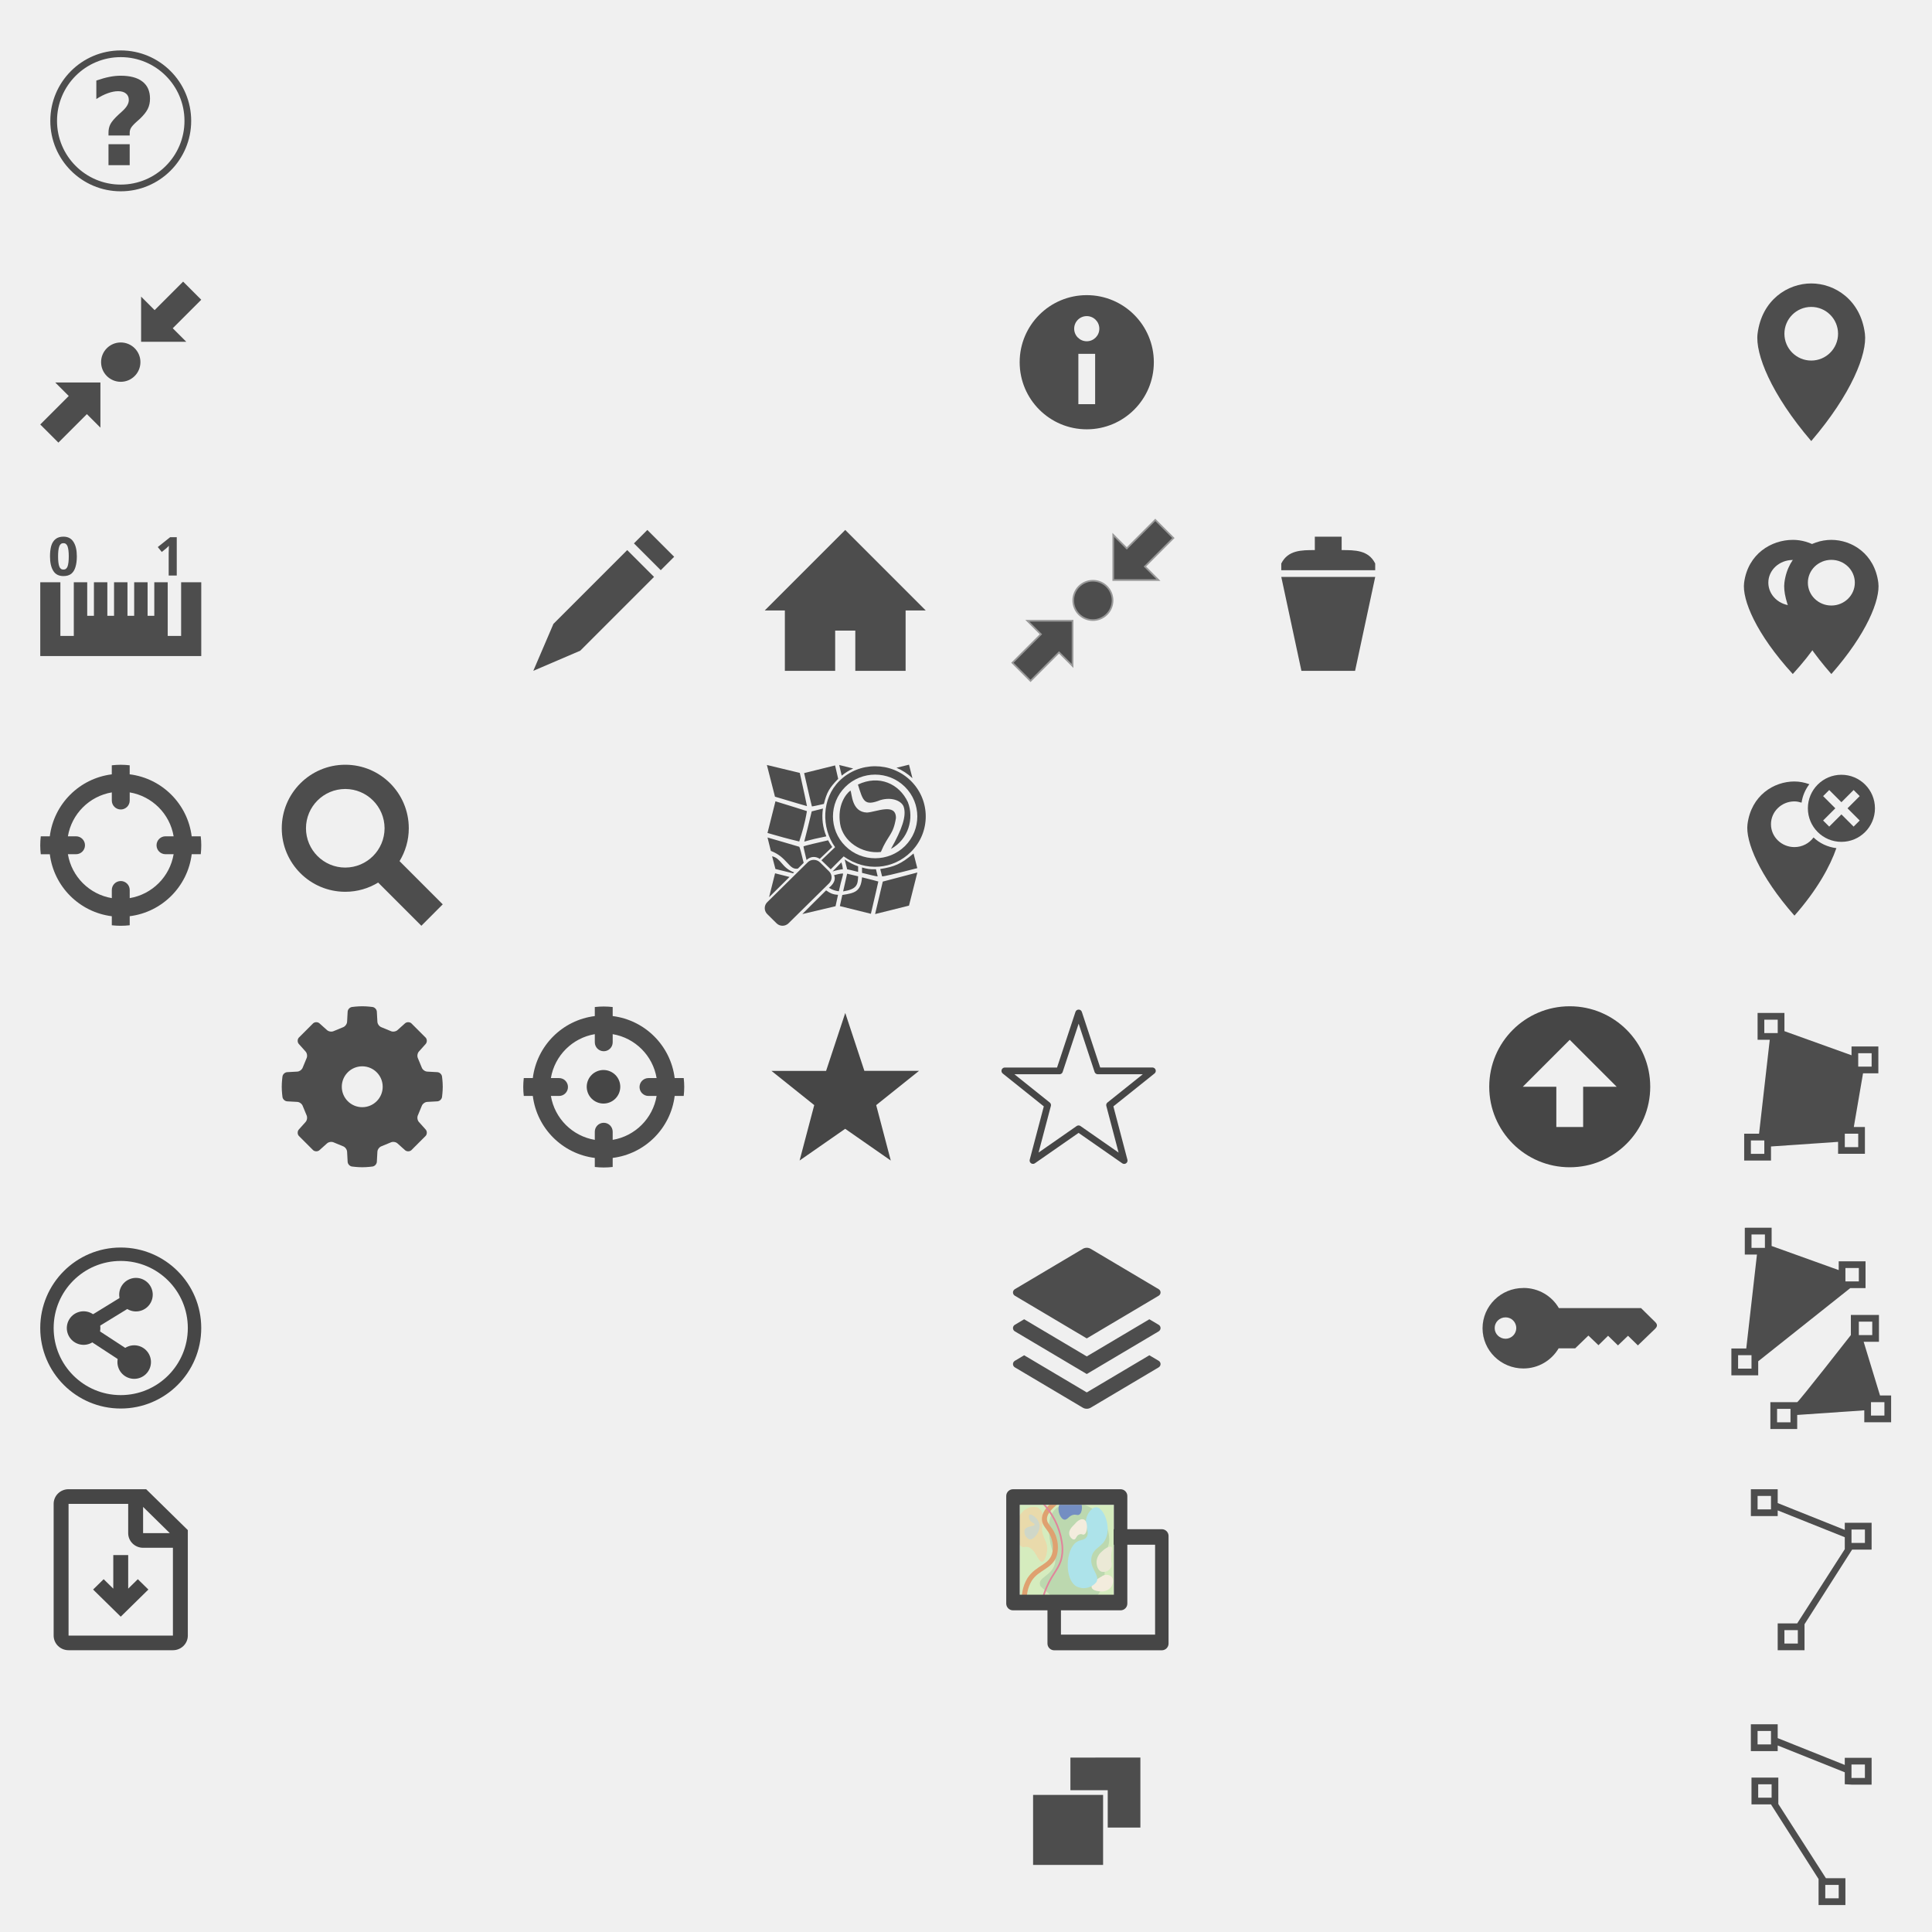
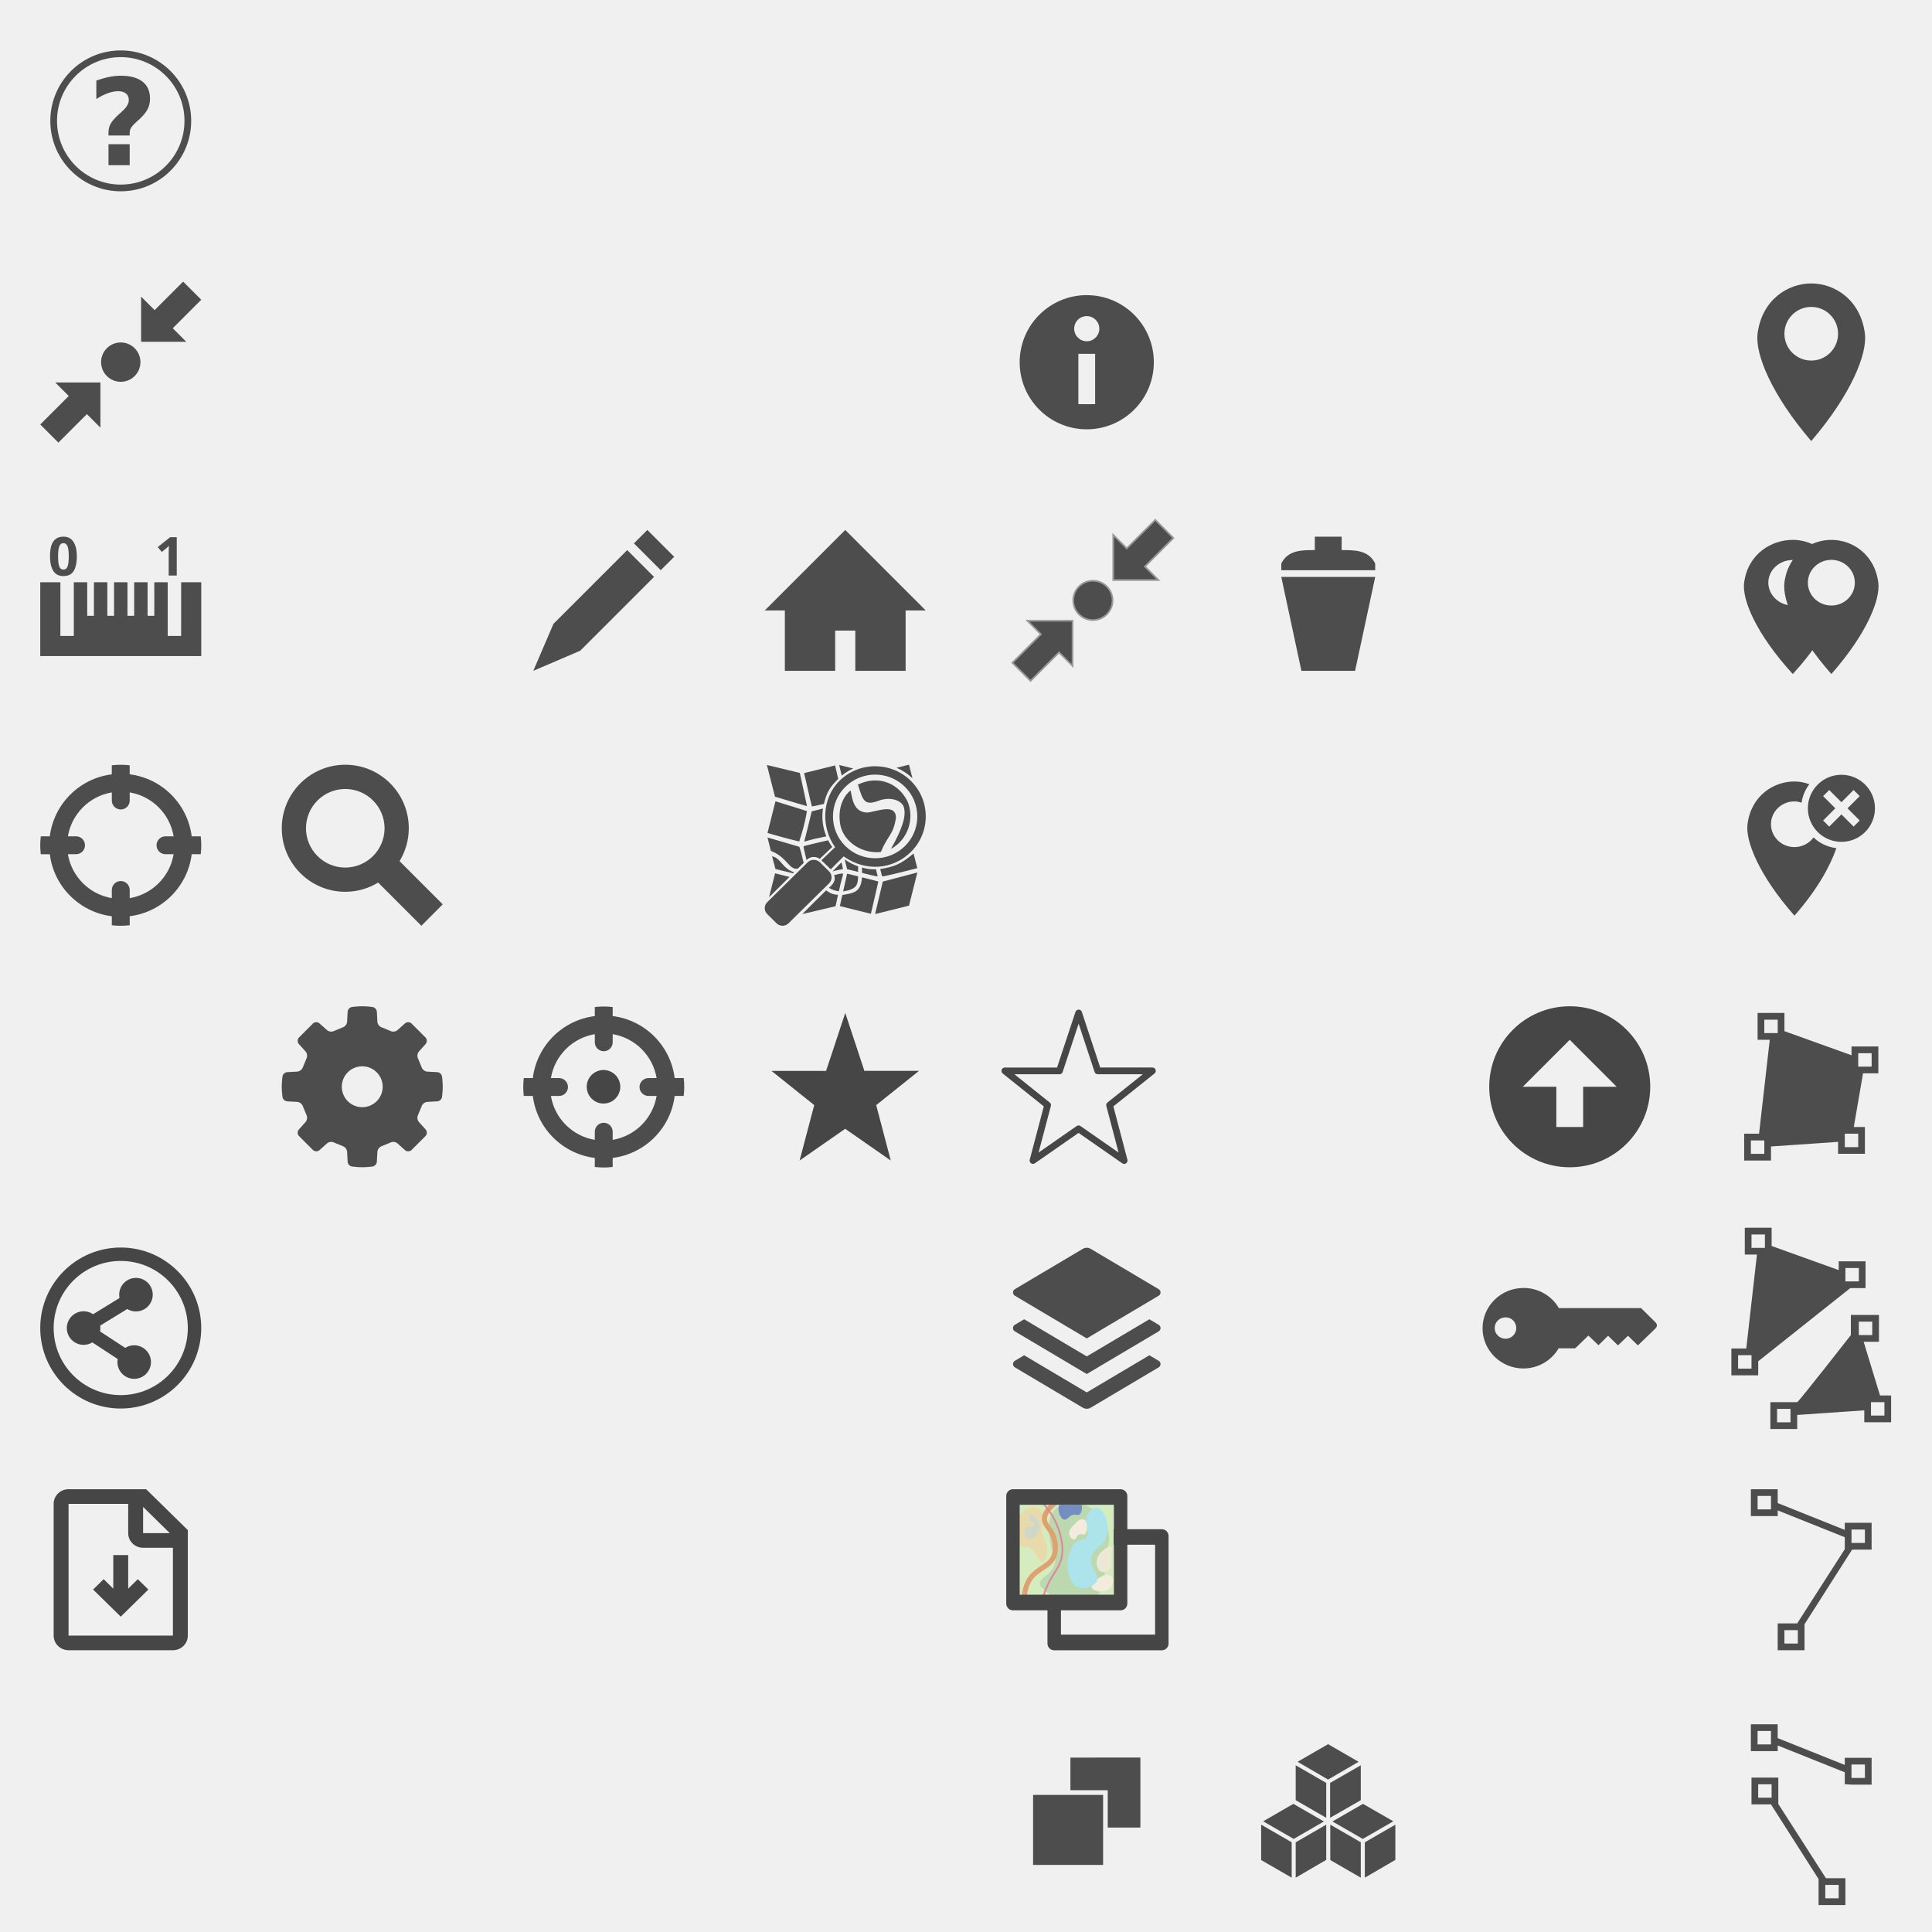
<svg xmlns="http://www.w3.org/2000/svg" id="svg6237" width="288" height="288" version="1.1" viewBox="0 0 76.2 76.2">
  <defs id="defs6234">
    <mask id="mask0_181_11898" x="2" y="2" width="15" height="15" maskUnits="userSpaceOnUse">
      <path id="path2351" d="m16.04 2.316h-14.035v14.035h14.035z" fill="#fff" />
    </mask>
  </defs>
  <g id="layer1">
    <path id="edit" class="sprite" d="m25.532 20.902-0.529 0.529 1.058 1.058 0.529-0.529zm-0.794 0.794-2.91 2.91 1.058 1.058 2.91-2.91zm-2.91 2.91-0.794 1.852 1.852-0.794z" fill="#4d4d4d" />
    <path id="delete" class="sprite" d="m51.858 21.167v0.529c-0.529 0-1.058 0-1.323 0.529v0.265h3.704v-0.265c-0.265-0.529-0.794-0.529-1.323-0.529v-0.529zm-1.323 1.587 0.794 3.704h2.117l0.794-3.704z" fill="#4d4d4d" />
    <g id="measure" class="sprite" transform="matrix(.26458 0 0 .26458 -11.112 -232.45)" fill="#4d4d4d">
      <path id="rect4452" d="m48 965.36h3v8h2v-8h2v5h1v-5h2v5h1v-5h2v5h1v-5h2v5h1v-5h2v8h2v-8h3v11h-24z" />
      <text id="text4455" x="49.171" y="964.362" font-family="sans-serif" letter-spacing="0px" word-spacing="0px" style="line-height:0%" xml:space="preserve">
        <tspan id="tspan4457" x="49.171" y="964.362" fill="#4d4d4d" font-family="sans-serif" font-size="8px" font-weight="bold" style="line-height:1.25">0</tspan>
      </text>
      <text id="text4459" x="65.049" y="964.362" font-family="sans-serif" letter-spacing="0px" word-spacing="0px" style="line-height:0%" xml:space="preserve">
        <tspan id="tspan4461" x="65.049" y="964.362" fill="#4d4d4d" font-family="sans-serif" font-size="8px" font-weight="bold" style="line-height:1.25">1</tspan>
      </text>
    </g>
    <g id="markers" class="sprite" transform="matrix(.26458 0 0 .26458 42.862 -225.92)" fill="#4d4d4d">
      <path id="rect2985" d="m105.25 934.36c-3.178 0-6.679 2.07-7.254 6.379-0.337 2.529 1.807 7.668 7.254 13.62 1.464-1.599 2.669-3.118 3.644-4.561-1.45-2.164-2.415-4.087-2.963-5.71-0.226 0.041-0.442 0.063-0.681 0.063-2.006 0-3.644-1.535-3.644-3.413 0-1.879 1.638-3.381 3.644-3.381 0.512 0 0.989 0.076 1.43 0.255 0.643-0.922 1.435-1.657 2.316-2.169-1.144-0.711-2.446-1.085-3.746-1.085z" />
      <path id="path3378" d="m111 934.36c-3.062 0-6.446 2.074-7 6.383-0.325 2.532 1.75 7.66 7 13.617 5.25-5.957 7.325-11.085 7-13.617-0.554-4.309-3.938-6.383-7-6.383zm0 2.979c1.933 0 3.5 1.524 3.5 3.404s-1.567 3.404-3.5 3.404c-1.933 0-3.5-1.524-3.5-3.404s1.567-3.404 3.5-3.404z" />
    </g>
    <path id="marker" class="sprite" d="m71.437 11.179c-0.926 0-1.949 0.646-2.117 1.984-0.098 0.788 0.529 2.381 2.117 4.233 1.587-1.852 2.215-3.446 2.117-4.233-0.167-1.339-1.191-1.984-2.117-1.984zm0 0.926c0.585 0 1.058 0.474 1.058 1.058 0 0.585-0.474 1.058-1.058 1.058-0.585 0-1.058-0.474-1.058-1.058 0-0.585 0.474-1.058 1.058-1.058z" fill="#4d4d4d" />
    <path id="polyline" class="sprite" d="m69.056 58.737v1.058h1.058v-0.223l2.646 1.058v0.471l-1.877 2.927h-0.769v1.058h1.058v-1.025l1.877-2.943h0.769v-1.058h-1.058v0.281l-2.646-1.058v-0.546h-0.926zm0.265 0.265h0.529v0.529h-0.529zm3.704 1.323h0.529v0.529h-0.529zm-2.646 3.969h0.529v0.529h-0.529z" fill="#4d4d4d" stroke-width=".265" />
    <path id="polygon" class="sprite" d="m69.321 39.952v1.058h0.48l-0.422 3.704h-0.587v1.058h1.058v-0.554l2.646-0.182v0.471h1.058v-1.058h-0.438l0.364-2.117h0.604v-1.058h-1.058v0.347l-2.646-0.951v-0.719h-0.926zm0.265 0.265h0.529v0.529h-0.529zm3.704 1.323h0.529v0.529h-0.529zm-0.529 3.175h0.529v0.529h-0.529zm-3.704 0.265h0.529v0.529h-0.529z" fill="#4d4d4d" stroke-width=".265" />
    <g id="settings" class="sprite" transform="matrix(.064669 0 0 .064669 11.047 39.636)" fill="#4d4d4d">
      <path id="path27812" d="m98.762 43.652c-0.186-1.386-1.481-2.582-2.876-2.659l-6.172-0.337c-1.395-0.076-2.899-1.224-3.341-2.55l-2.28-5.518c-0.629-1.249-0.379-3.121 0.553-4.161l4.122-4.6c0.933-1.042 0.962-2.77 0.066-3.842l-8.813-8.813c-1.073-0.897-2.803-0.867-3.845 0.065l-4.598 4.122c-1.039 0.934-2.915 1.182-4.161 0.551l-5.521-2.279c-1.324-0.442-2.472-1.945-2.549-3.34l-0.337-6.17c-0.077-1.396-1.272-2.691-2.659-2.878 0 0-3.252-0.44-6.248-0.44-2.991 0-6.243 0.44-6.243 0.44-1.386 0.188-2.582 1.483-2.658 2.878l-0.338 6.17c-0.076 1.396-1.224 2.898-2.551 3.34l-5.517 2.279c-1.249 0.631-3.122 0.382-4.161-0.551l-4.601-4.122c-1.042-0.932-2.769-0.962-3.842-0.065l-8.813 8.813c-0.897 1.073-0.867 2.801 0.066 3.842l4.122 4.6c0.933 1.041 1.182 2.913 0.551 4.161l-2.279 5.518c-0.442 1.326-1.946 2.474-3.34 2.55l-6.17 0.337c-1.396 0.077-2.691 1.272-2.879 2.659 0 0-0.439 3.253-0.439 6.243s0.44 6.24 0.44 6.24c0.188 1.389 1.483 2.582 2.879 2.659l6.169 0.339c1.396 0.075 2.898 1.225 3.341 2.549l2.278 5.517c0.631 1.248 0.381 3.122-0.551 4.163l-4.122 4.598c-0.933 1.042-0.963 2.771-0.066 3.845l8.814 8.813c1.073 0.896 2.801 0.866 3.842-0.066l4.6-4.122c1.041-0.932 2.913-1.182 4.161-0.553l5.517 2.28c1.327 0.441 2.475 1.946 2.55 3.343l0.338 6.168c0.076 1.395 1.272 2.692 2.658 2.88 0 0 3.252 0.439 6.244 0.439 2.996 0 6.25-0.439 6.25-0.439 1.385-0.188 2.58-1.485 2.657-2.88l0.337-6.168c0.077-1.396 1.225-2.901 2.551-3.343l5.517-2.28c1.248-0.629 3.122-0.379 4.163 0.553l4.598 4.122c1.042 0.933 2.771 0.964 3.843 0.067l8.815-8.814c0.896-1.073 0.866-2.803-0.066-3.845l-4.122-4.598c-0.932-1.041-1.182-2.915-0.553-4.163l2.28-5.517c0.441-1.324 1.946-2.474 3.341-2.549l6.172-0.339c1.395-0.077 2.692-1.271 2.876-2.659 0 0 0.441-3.25 0.441-6.24s-0.441-6.243-0.441-6.243zm-48.658 18.709c-6.886 0-12.468-5.585-12.468-12.467 0-6.885 5.582-12.467 12.468-12.467 6.89 0 12.475 5.582 12.475 12.467-1e-3 6.882-5.586 12.467-12.475 12.467z" fill="#4d4d4d" />
    </g>
    <path id="import" class="sprite" d="m61.912 39.688c-1.754 0-3.175 1.421-3.175 3.175 0 1.754 1.421 3.175 3.175 3.175 1.754 0 3.175-1.421 3.175-3.175 0-1.754-1.421-3.175-3.175-3.175zm0 1.323 1.852 1.852h-1.323v1.587h-1.058v-1.587h-1.323z" fill="#464646" />
    <g id="set-zoom" class="sprite" transform="matrix(.26458 0 0 .26458 -.52917 -227.11)" fill="#4d4d4d">
      <polygon id="polygon3044" transform="matrix(.24 0 0 .24 8 900.36)" points="9.297 62.644 37.37 62.644 37.37 90.703 28.965 82.305 11.27 100 0 88.737 17.702 71.042" />
      <polygon id="polygon3048" transform="matrix(.24 0 0 .24 8 900.36)" points="88.743 0 71.042 17.708 62.644 9.31 62.644 37.357 90.71 37.37 82.298 28.958 100 11.263" />
      <path id="path3052" d="m20 909.43c-1.619 0-2.931 1.313-2.931 2.931 0 1.622 1.313 2.934 2.931 2.934 1.619 0 2.933-1.313 2.933-2.934 0-1.619-1.314-2.931-2.933-2.931z" />
    </g>
    <path id="permissions" class="sprite" d="m60.085 50.8c-0.89-0.002-1.61 0.712-1.612 1.587 2e-3 0.878 0.722 1.586 1.612 1.587 0.594-8.73e-4 1.111-0.321 1.389-0.794h0.653l0.521-0.504 0.397 0.38 0.38-0.372 0.389 0.38 0.397-0.38 0.389 0.38 0.678-0.653c0.098-0.099 0.1-0.174 0-0.273l-0.554-0.546h-3.241c-0.277-0.477-0.8-0.795-1.397-0.794zm-0.703 1.158c0.234-0.001 0.42 0.187 0.422 0.422-0.002 0.231-0.188 0.42-0.422 0.422-0.238-0.002-0.432-0.191-0.43-0.422-0.002-0.234 0.192-0.423 0.43-0.422z" fill="#4d4d4d" stroke-width=".265" />
    <polygon id="home" class="sprite" transform="matrix(.0635 0 0 .0635 30.162 20.902)" points="12.5 50 12.5 87.5 43.75 87.5 43.75 62.5 56.25 62.5 56.25 87.5 87.5 87.5 87.5 50 100 50 50 0 0 50" fill="#4d4d4d" />
    <path id="geolocation" class="sprite" d="m7.938 33.338c0-0.119-0.008-0.237-0.021-0.353h-0.357c-0.159-1.276-1.169-2.286-2.445-2.445v-0.356c-0.116-0.013-0.234-0.021-0.353-0.021s-0.237 0.008-0.353 0.021v0.357c-1.276 0.159-2.286 1.169-2.445 2.445h-0.356c-0.013 0.116-0.021 0.234-0.021 0.353 0 0.119 0.008 0.237 0.021 0.353h0.357c0.159 1.276 1.169 2.286 2.445 2.445v0.357c0.116 0.013 0.234 0.02 0.353 0.02s0.237-0.008 0.353-0.021v-0.357c1.276-0.159 2.286-1.169 2.445-2.445h0.357c0.013-0.116 0.02-0.233 0.02-0.353zm-2.822 2.085v-0.321c0-0.195-0.158-0.353-0.353-0.353-0.195 0-0.353 0.158-0.353 0.353v0.321c-0.885-0.149-1.583-0.846-1.732-1.732l0.321-2.65e-4c0.195 0 0.353-0.158 0.353-0.353s-0.158-0.353-0.353-0.353h-0.321c0.149-0.885 0.847-1.583 1.732-1.732v0.321c0 0.195 0.158 0.353 0.353 0.353 0.195 0 0.353-0.158 0.353-0.353v-0.321c0.886 0.149 1.583 0.846 1.732 1.732h-0.321c-0.195 0-0.353 0.158-0.353 0.353s0.158 0.353 0.353 0.353l0.321 2.65e-4c-0.149 0.886-0.846 1.583-1.732 1.732z" fill="#4d4d4d" stroke-width=".265" />
    <g id="share" class="sprite" transform="matrix(.26458 0 0 .26458 -21.696 -210.18)">
      <circle id="path4309" cx="100" cy="992.36" r="11" fill="none" stroke="#464646" stroke-width="2" />
      <circle id="path4819" transform="rotate(248.18)" cx="-963.89" cy="-276.04" r="2.5" fill="#464646" />
      <circle id="path4819-2" transform="rotate(248.18)" cx="-956.38" cy="-281.16" r="2.5" fill="#464646" />
      <circle id="path4819-0" transform="rotate(248.18)" cx="-954.66" cy="-272.06" r="2.5" fill="#464646" />
      <path id="path4850" d="m102.39 987.48-8.019 4.92 8.139 5.322" fill="none" stroke="#464646" stroke-width="2" />
    </g>
    <path id="search" class="sprite" d="m17.462 35.668-1.703-1.704c0.229-0.378 0.364-0.821 0.364-1.296 0-1.385-1.121-2.506-2.505-2.506-1.384 5.29e-4 -2.505 1.122-2.505 2.506 0 1.383 1.122 2.505 2.506 2.505 0.475 0 0.917-0.134 1.296-0.364l1.704 1.704zm-5.394-3c0.001-0.856 0.694-1.549 1.55-1.55 0.856 0.002 1.548 0.694 1.55 1.55-0.002 0.855-0.694 1.548-1.55 1.55-0.856 0-1.549-0.694-1.55-1.55z" fill="#4d4d4d" stroke-width=".265" />
    <g id="openstreetmap" transform="translate(-3.7042 -3.7042)" fill="#4d4d4d">
      <g id="g4200" transform="matrix(.0408 0 0 .041571 32.959 32.885)" stroke-width=".991">
        <path id="path4189" d="m128.97 25.031c-12.522-0.003-25.046 4.646-34.594 13.938-17.126 16.669-17.72 44.252-4.125 62.844l-13.219 12.438c0.147 0.117 9 8.562 9 8.562l12.5-12.25c21.414 14.981 47.905 12.419 65.031-4.25 19.095-18.585 19.095-48.759 0-67.344-9.548-9.293-22.071-13.935-34.594-13.938zm0 7.938c10.435 0.003 20.856 3.88 28.812 11.625 15.913 15.488 15.944 40.637 0.031 56.125-15.913 15.488-41.775 15.488-57.688 0-15.913-15.488-15.913-40.637 0-56.125 7.956-7.744 18.409-11.628 28.844-11.625z" />
        <path id="path4169" d="m63.879 116.06-39.219 37.938c-3.224 3.12-3.215 8.183 0 11.312l8.969 8.719c3.215 3.129 8.37 3.12 11.594 0l39.219-37.938c3.224-3.12 3.215-8.183 0-11.312l-8.969-8.719c-3.484-3.074-8.575-2.834-11.594 0z" />
      </g>
      <path id="path5801" d="m36.287 38.821c-0.457 0.453-0.513 0.505-0.939 0.935l1.311-0.31c0.04-0.178 0.086-0.398 0.098-0.45-0.207-7e-3 -0.325-0.073-0.471-0.175zm1.417-0.516c-0.049 0.579-0.3 0.622-0.778 0.698-0.034 0.152-0.057 0.258-0.097 0.438l1.224 0.304c0.164-0.702 0.296-1.27 0.293-1.273-0.004-0.005-0.328-0.087-0.643-0.166zm-0.588-0.142c-0.002 0.003-0.07 0.305-0.158 0.699 0.559-0.09 0.576-0.271 0.593-0.595-0.229-0.057-0.432-0.106-0.435-0.104zm-0.164-0.009c-0.136 0.012-0.204 0.026-0.353 0.068 0.048 0.091 0.07 0.279-0.2 0.498 0.142 0.088 0.265 0.122 0.39 0.137 0.114-0.532 0.173-0.615 0.163-0.703zm-2.678-0.006-0.237 0.943 0.806-0.799c-0.181-0.046-0.346-0.088-0.569-0.144zm5.612-0.032c-0.75 0.195-1.362 0.356-1.364 0.359-0.002 0.003-0.137 0.575-0.303 1.281l1.337-0.333zm-2.183-0.197v0.212c0.277 0.07 0.56 0.14 0.618 0.14 0 0-0.031-0.127-0.068-0.283h-0.003c-0.239 0.006-0.322-0.008-0.548-0.069zm-0.68-0.316-0.003 0.003 0.098 0.386c0.023-0.003 0.215 0.047 0.431 0.101 2.4e-5 -0.086 1.64e-4 -0.157 0.001-0.22-0.185-0.064-0.363-0.154-0.528-0.27zm-2.866-0.125 0.131 0.5s0.364 0.09 0.697 0.171l0.038-0.038c-0.495-0.179-0.501-0.553-0.867-0.634zm5.579-0.112c-0.494 0.418-0.759 0.525-1.315 0.614 0.034 0.139 0.064 0.258 0.073 0.286 0.008 0.023 0.467-0.084 1.389-0.321zm-3.208-0.255c-0.061-0.085-0.115-0.174-0.162-0.265-0.36 0.08-0.953 0.222-0.97 0.238-0.007 0.006 0.045 0.245 0.119 0.54 0.179-0.168 0.384-0.138 0.52-0.045m0.507 0.496c0.125-0.043 0.297-0.076 0.407-0.089-0.014-0.1-0.023-0.164-0.062-0.268m-2.911-0.983 0.131 0.529c0.663 0.256 0.712 0.768 1.067 0.698l0.228-0.226c-0.071-0.299-0.153-0.614-0.173-0.634-0.005-0.005-1.253-0.366-1.253-0.366zm2.187-1.141-0.444 0.112c-0.093 0.399-0.219 0.897-0.295 1.193 0.364-0.103 0.463-0.124 0.872-0.208-0.144-0.349-0.189-0.728-0.134-1.096zm-1.874-0.286-0.314 1.25c0.483 0.139 0.764 0.219 1.252 0.335 0.103-0.325 0.219-0.683 0.303-1.198-0.326-0.103-0.521-0.167-1.242-0.387zm2.351-1.415-1.22 0.303c0.172 0.761 0.298 1.305 0.306 1.313 0.007 0.008 0.225-0.04 0.473-0.097 0.117-0.47 0.218-0.633 0.564-0.99-0.037-0.162-0.078-0.34-0.122-0.529zm0.163-0.017c0.05 0.215 0.055 0.231 0.099 0.42 0.14-0.115 0.293-0.209 0.453-0.282zm-2.852 0 0.319 1.25c0.7 0.21 1.259 0.375 1.262 0.372 0.004-4e-3 -0.123-0.586-0.283-1.31zm5.605-0.012-0.493 0.122c0.227 0.096 0.44 0.233 0.629 0.412zm-2.717 2.334c0.109 0.681 0.842 1.193 1.607 1.109 0.285-0.686 0.485-0.653 0.595-1.34 0.004-0.611-0.784-0.234-1.143-0.215-0.616-0.02-0.585-0.758-0.652-0.868-0.19 0.142-0.522 0.587-0.407 1.314zm0.703-1.55c0.201 0.646 0.244 0.866 0.884 0.613 0.481-0.142 0.865 0.051 0.927 0.283 0.102 0.346-0.064 0.853-0.509 1.642 0.697-0.379 0.918-1.209 0.667-1.846-0.341-0.726-1.135-1.088-1.969-0.692z" />
    </g>
    <g id="delete-marker" class="sprite" transform="matrix(.26458 0 0 .26458 23.529 -228.26)" fill="#4d4d4d">
      <path id="path3378-6" d="m178.57 979.22c-3.062 0-6.446 2.066-7 6.375-0.325 2.532 1.75 7.668 7 13.625 3.417-3.877 5.316-7.375 6.25-10.062-1.314-0.162-2.497-0.724-3.406-1.594-0.635 0.865-1.668 1.438-2.844 1.438-1.933 0-3.5-1.526-3.5-3.406s1.567-3.406 3.5-3.406c0.368 0 0.73 0.085 1.062 0.188 0.144-1.031 0.558-1.956 1.156-2.75-0.723-0.259-1.463-0.406-2.219-0.406z" />
      <path id="path6764" d="m185.57 978.22c-2.761 0-5 2.239-5 5 0 2.761 2.239 5 5 5s5-2.239 5-5c0-2.761-2.239-5-5-5zm-1.818 2.273 1.818 1.818 1.818-1.818 0.909 0.909-1.818 1.818 1.818 1.818-0.909 0.909-1.818-1.818-1.818 1.818-0.909-0.909 1.818-1.818-1.818-1.818z" />
    </g>
    <g id="multipolygon" class="sprite" transform="matrix(.26458 0 0 .26458 66.121 -220.76)" fill="#4d4d4d">
      <path id="rect4058-1-2" d="m10.188 1017.4v0.5 3 0.5h0.5 1.312l-1.594 14h-1.719-0.5v0.5 3 0.5h0.5 3 0.5v-0.5-1.594s13.717-10.906 13.719-10.906h1.781 0.5v-0.5-3-0.5h-0.5-3-0.5v0.5 0.812l-10-3.594v-2.219-0.5h-0.5-3zm1 1h2v2h-2zm14 5h2v2h-2zm-16 13h2v2h-2z" color="#000000" style="text-decoration-line:none;text-indent:0;text-transform:none" />
      <path id="rect4058-1-2-0" d="m18 1043.4h-3.5-0.5v0.5 3 0.5h0.5 3 0.5v-0.5-1.594l10-0.688v1.281 0.5h0.5 3 0.5v-0.5-3-0.5h-0.5-1.156l-2.438-8h1.781 0.5v-0.5-3-0.5h-0.5-3-0.688v3s-7.812 10-8 10zm9.188-12h2v2h-2zm1.812 12h2v2h-2zm-14 1h2v2h-2z" color="#000000" style="text-decoration-line:none;text-indent:0;text-transform:none" />
    </g>
    <g id="multiline" class="sprite" transform="matrix(.26458 0 0 .26458 55.562 -201.97)" fill="#4d4d4d">
      <path id="rect4058-9" d="m51 1020.4v0.5 3 0.5h0.5 3 0.5v-0.5-0.344l10 4v1.344 0.438l1.094 0.062h2.406 0.5v-0.5-3-0.5h-0.5-3-0.5v0.5 0.562l-10-4v-1.562-0.5h-0.5-3zm1 1h2v2h-2zm14 5h2v2h-2z" color="#000000" style="text-decoration-line:none;text-indent:0;text-transform:none" />
      <path id="rect4058-9-5" d="m55.094 1030.5v1.344 0.438l7.094 11.062h2.406 0.5v0.5 3 0.5h-0.5-3-0.5v-0.5-3-0.375l-7.094-11.125h-2.406-0.5v-0.5-3-0.5h0.5 3 0.5v0.5 0.562zm-1-1.156h-2v2h2zm10 15h-2v2h2z" color="#000000" style="text-decoration-line:none;text-indent:0;text-transform:none" />
    </g>
    <g id="geolocation-active" class="sprite" transform="matrix(.26458 0 0 .26458 -2.6458 -230.28)">
      <path id="path4611-6" d="m112 1032.4c0-0.451-0.029-0.895-0.079-1.333h-1.348c-0.601-4.823-4.417-8.639-9.24-9.241v-1.347c-0.439-0.049-0.883-0.079-1.333-0.079-0.451 0-0.895 0.029-1.333 0.079v1.348c-4.823 0.601-8.639 4.417-9.241 9.24h-1.347c-0.049 0.439-0.079 0.883-0.079 1.333 0 0.451 0.029 0.895 0.079 1.333h1.348c0.601 4.823 4.417 8.639 9.24 9.241v1.348c0.439 0.048 0.883 0.077 1.333 0.077 0.451 0 0.895-0.029 1.333-0.079v-1.348c4.821-0.603 8.639-4.417 9.241-9.24h1.348c0.048-0.437 0.077-0.881 0.077-1.333zm-10.667 7.88v-1.213c0-0.737-0.597-1.333-1.333-1.333-0.736 0-1.333 0.596-1.333 1.333v1.213c-3.347-0.563-5.983-3.197-6.545-6.545h1.212c0.737 0 1.333-0.597 1.333-1.333s-0.596-1.333-1.333-1.333h-1.213c0.564-3.347 3.2-5.983 6.547-6.547v1.213c0 0.736 0.597 1.333 1.333 1.333 0.736 0 1.333-0.597 1.333-1.333v-1.213c3.348 0.563 5.984 3.199 6.547 6.547h-1.213c-0.737 0-1.333 0.597-1.333 1.333s0.596 1.333 1.333 1.333h1.213c-0.564 3.348-3.199 5.983-6.547 6.545z" fill="#4d4d4d" />
      <circle id="path4819-7" transform="rotate(248.18)" cx="-995.56" cy="-290.92" r="2.5" fill="#464646" />
    </g>
    <path id="star" class="sprite" d="m31.537 45.772 0.577-2.185-1.687-1.35h2.155l0.756-2.285 0.754 2.284h2.155l-1.689 1.351 0.575 2.186-1.798-1.252z" fill="#464646" />
    <path id="starred" class="sprite" d="m40.742 45.772 0.577-2.185-1.687-1.35h2.155l0.756-2.285 0.754 2.284h2.155l-1.689 1.351 0.575 2.186-1.798-1.252z" fill="none" stroke="#464646" stroke-linecap="square" stroke-linejoin="round" stroke-width=".265" />
    <path id="datalayers" d="m45.332 52.033 0.367 0.218c0.072 0.043 0.096 0.136 0.052 0.207-0.013 0.021-0.031 0.039-0.052 0.052l-2.836 1.683-2.836-1.683c-0.072-0.043-0.096-0.136-0.052-0.207 0.013-0.021 0.031-0.039 0.052-0.052l0.367-0.218 2.469 1.465zm0 1.42 0.367 0.218c0.072 0.043 0.096 0.136 0.052 0.207-0.013 0.021-0.031 0.039-0.052 0.052l-2.679 1.59c-0.097 0.057-0.218 0.057-0.314 0l-2.679-1.59c-0.072-0.043-0.096-0.136-0.052-0.207 0.013-0.021 0.031-0.039 0.052-0.052l0.367-0.218 2.469 1.465zm-2.312-4.197 2.679 1.59c0.072 0.043 0.096 0.136 0.052 0.207-0.013 0.021-0.031 0.039-0.052 0.052l-2.836 1.683-2.836-1.683c-0.072-0.043-0.096-0.136-0.052-0.207 0.013-0.021 0.031-0.039 0.052-0.052l2.679-1.59c0.097-0.057 0.218-0.057 0.314 0z" fill="#4d4d4d" stroke-width=".265" />
    <g id="tilelayers" transform="translate(19.05 56.885)">
      <path id="path2349" d="m26.773 3.428h-4.244c-0.07 0-0.138 0.028-0.188 0.078-0.05 0.05-0.078 0.117-0.078 0.188v4.244c0 0.07 0.028 0.138 0.078 0.188 0.05 0.05 0.117 0.078 0.188 0.078h4.244c0.07 0 0.138-0.028 0.188-0.078 0.05-0.05 0.078-0.117 0.078-0.188v-4.244c0-0.07-0.028-0.138-0.078-0.188-0.05-0.05-0.117-0.078-0.188-0.078zm-0.265 4.159h-3.713v-3.546h3.713z" fill="#464646" stroke-width=".265" />
      <g id="g2376" transform="matrix(.26458 0 0 .26458 20.638 1.8521)" mask="url(#mask0_181_11898)">
        <path id="path2354" d="m16.04 2.316h-14.035v14.035h14.035z" fill="#d5ecbe" />
        <path id="path2356" d="m2.376 3.429c0.268-0.312 0.615-0.546 1.005-0.677 0.39-0.131 0.808-0.153 1.21-0.065 0.324 0.156 0.585 0.418 0.742 0.742 0.371 0.722 0 1.263 0 2.216-0.08 1.724 1.002 2.085 0.732 3.689-0.08 0.571-0.341 1.444-0.732 1.474-0.622 0.06-0.942-2.005-2.216-2.216-0.391-0.06-0.471 0.11-0.742 0-1.053-0.401-1.524-3.659 0-5.163z" fill="#e9daab" />
        <path id="path2358" d="m7.178 16.351c-1.754-1.724-2.165-1.754-2.165-2.216-0.16-1.002 1.744-1.293 2.216-2.957 0.331-1.173-0.471-1.564-0.742-3.689-0.16-1.253-0.401-3.218 0.742-4.431s3.138-1.173 4.431-0.742c1.065 0.39 1.987 1.092 2.645 2.016 0.658 0.923 1.022 2.024 1.044 3.157 0 1.243-0.682 1.654-0.732 3.689 0.06 0.737 0.06 1.478 0 2.216-0.155 1.123-0.676 2.162-1.484 2.957-1.504 1.343-3.91 1.694-5.223 0.742-0.15-0.11-0.07-0.05-0.732-0.742z" fill="#bcd8af" />
        <path id="path2360" d="m14.196 9.333c-0.43 0.375-0.697 0.904-0.742 1.474 0 0.12 0 1.213 0.742 1.484 0.294 0.071 0.603 0.036 0.873-0.1s0.483-0.363 0.6-0.642c0.066-0.243 0.066-0.499 0-0.742-0.16-1.383 0.301-2.005 0-2.216-0.301-0.211-1.093 0.351-1.474 0.742z" fill="#ebe9d6" />
        <path id="path2362" d="m14.196 15.238c0.287 0.012 0.573-0.048 0.831-0.176 0.258-0.128 0.479-0.319 0.643-0.555 0.201-0.331 0.441-1.053 0-1.484-0.206-0.174-0.467-0.269-0.737-0.269-0.27 0-0.531 0.095-0.737 0.269 0 0-1.484 0.742-1.484 1.484 0 0.742 1.484 0.732 1.484 0.732z" fill="#f3ecdd" />
        <path id="path2364" d="m7.91 1.574c-1.895 1.323-2.266 2.296-2.216 2.957 0.08 1.002 1.093 1.373 1.484 3.007 0.195 0.726 0.195 1.49 0 2.216-0.581 1.855-2.516 1.885-3.699 3.689-0.668 1.11-0.927 2.419-0.732 3.699" fill="none" stroke="#dfa170" stroke-miterlimit="10" stroke-width=".75" />
        <path id="path2366" d="m5.333 1.945c1.573 1.617 2.603 3.685 2.947 5.915 0.131 0.733 0.131 1.483 0 2.216-0.331 1.704-1.303 2.356-2.216 4.431-0.315 0.713-0.56 1.455-0.732 2.216" fill="none" stroke="#e0859b" stroke-miterlimit="10" stroke-width=".25" />
        <path id="path2368" d="m10.496 14.506c-1.845-1.002-1.714-5.534 0-6.647 0.592-0.381 1.133-0.211 1.484-0.742 0.521-0.802-0.411-1.694 0-2.957 0.231-0.722 0.892-1.524 1.474-1.474 1.002 0.08 2.125 2.556 1.474 4.431-0.531 1.564-1.915 1.514-2.216 3.007-0.341 1.644 1.273 2.627 0.742 3.689-0.34 0.436-0.818 0.743-1.356 0.869s-1.103 0.063-1.601-0.177z" fill="#ade3ea" />
        <path id="path2370" d="m7.91 2.316c-0.391 0.912 0.211 2.145 0.742 2.216 0.531 0.07 0.662-0.652 1.484-0.742 0.401 0 0.521 0.12 0.732 0 0.501-0.271 0.612-1.624 0-2.216-0.24-0.157-0.509-0.262-0.792-0.31-0.282-0.048-0.572-0.036-0.849 0.034-0.278 0.07-0.538 0.196-0.765 0.371-0.227 0.175-0.414 0.395-0.552 0.647z" fill="#748ec2" />
        <path id="path2372" d="m10.135 5.273c-0.311 0.301-0.882 0.852-0.742 1.474 0.09 0.401 0.451 0.782 0.742 0.742 0.291-0.04 0.291-0.571 0.732-0.742 0.441-0.17 0.511 0.11 0.742 0 0.531-0.241 0.612-1.925 0-2.216-0.612-0.291-1.243 0.481-1.474 0.742z" fill="#f3ecdd" />
        <path id="path2374" d="m3.479 3.789c0.271-0.16 1.313 0.541 1.484 1.484s-0.822 2.316-1.484 2.216c-0.282-0.112-0.513-0.325-0.648-0.597-0.135-0.272-0.165-0.584-0.084-0.877 0.271-0.551 1.454-0.441 1.474-0.732 0.02-0.291-0.511-0.271-0.742-0.752-0.12-0.271-0.14-0.652 0-0.742z" fill="#cfd7c8" />
      </g>
      <path id="path2378" d="m25.147 1.852h-4.244c-0.07 0-0.138 0.028-0.188 0.078-0.05 0.05-0.078 0.117-0.078 0.188v4.244c0 0.07 0.028 0.138 0.078 0.188 0.05 0.05 0.117 0.078 0.188 0.078h4.244c0.07 0 0.138-0.028 0.188-0.078 0.05-0.05 0.078-0.117 0.078-0.188v-4.244c0-0.07-0.028-0.138-0.078-0.188-0.05-0.05-0.117-0.078-0.188-0.078zm-0.265 4.159h-3.713v-3.546h3.713z" fill="#464646" stroke-width=".265" />
    </g>
    <g id="info" transform="matrix(.33073 0 0 .33073 7.1437 -265.63)" fill="#4d4d4d" stroke-width=".8">
      <path id="path3762" d="m108 838.36a8 8 0 0 0-8 8 8 8 0 0 0 8 8 8 8 0 0 0 8-8 8 8 0 0 0-8-8zm0 2.5a1.5 1.5 0 0 1 1.5 1.5 1.5 1.5 0 0 1-1.5 1.5 1.5 1.5 0 0 1-1.5-1.5 1.5 1.5 0 0 1 1.5-1.5zm-1 4.5h2v6h-2z" fill="#4d4d4d" />
    </g>
    <path id="downloadfile" d="m5.644 59.434v1.035h1.054zm1.176 1.612h-1.176c-0.325 0-0.588-0.258-0.588-0.577v-1.155h-2.352v5.196h4.116zm-4.116-2.309h3.062l1.642 1.612v4.16c0 0.319-0.263 0.577-0.588 0.577h-4.116c-0.325 0-0.588-0.258-0.588-0.577v-5.196c0-0.319 0.263-0.577 0.588-0.577zm1.764 3.921v-1.324h0.588v1.324l0.38-0.373 0.416 0.408-1.09 1.07-1.09-1.07 0.416-0.408z" fill="#464646" fill-rule="evenodd" stroke-width=".192" />
    <g id="set-zoom-6" class="sprite" transform="translate(37.659 8.0698)" fill="#4d4d4d" stroke="#999">
      <polygon id="polygon3044-7" transform="matrix(.0635 0 0 .0635 2.271 12.435)" points="37.37 62.644 37.37 90.703 28.965 82.305 11.27 100 0 88.737 17.702 71.042 9.297 62.644" stroke-width="1.042" />
      <polygon id="polygon3048-5" transform="matrix(.0635 0 0 .0635 2.271 12.435)" points="71.042 17.708 62.644 9.31 62.644 37.357 90.71 37.37 82.298 28.958 100 11.263 88.743 0" stroke-width="1.042" />
      <path id="path3052-3" d="m5.446 14.835c-0.428 0-0.776 0.347-0.776 0.776 0 0.429 0.347 0.776 0.776 0.776 0.428 0 0.776-0.347 0.776-0.776 0-0.428-0.348-0.776-0.776-0.776z" stroke-width=".066" />
    </g>
    <g id="help" transform="matrix(.35278 0 0 .35278 -7.6749 -328.17)" stroke-width=".75">
      <circle id="path3014" transform="matrix(1.0714 0 0 1.0714 26.684 934.11)" cx="8" cy="9" r="7" fill="none" stroke="#4d4d4d" stroke-width=".7" />
      <g id="text3784" transform="translate(27.256 -100.61)" fill="#4d4d4d">
        <path id="path3789" d="m9 1046h-2.37v-0.322c0-0.36 0.072-0.677 0.217-0.954 0.144-0.281 0.449-0.636 0.912-1.066l0.42-0.382c0.249-0.228 0.431-0.443 0.545-0.645 0.118-0.202 0.177-0.404 0.177-0.605-4.6e-6 -0.307-0.105-0.546-0.315-0.717-0.21-0.176-0.503-0.263-0.88-0.263-0.354 0-0.737 0.075-1.149 0.224-0.411 0.145-0.84 0.362-1.287 0.651v-2.066c0.53-0.184 1.013-0.32 1.451-0.408 0.438-0.088 0.86-0.132 1.267-0.132 1.068 0 1.882 0.219 2.442 0.658 0.56 0.434 0.84 1.07 0.84 1.908-7e-6 0.43-0.085 0.816-0.256 1.158-0.171 0.338-0.462 0.702-0.873 1.092l-0.42 0.375c-0.298 0.272-0.492 0.491-0.584 0.658-0.092 0.162-0.138 0.342-0.138 0.539v0.296m-2.37 0.974h2.37v2.342h-2.37v-2.342" fill="#4d4d4d" stroke-width=".75" />
      </g>
    </g>
    <path id="copy" d="m42.218 69.321v1.288h1.472v1.472h1.288v-2.761zm-1.472 1.472v2.761h2.761v-2.761z" fill="#4d4d4d" stroke-width=".265" style="paint-order:fill markers stroke" />
+     <path id="path1" d="m52.381 68.792-1.204 0.695 1.204 0.701 1.204-0.701z" fill="#4d4d4d" stroke-width=".265" />
+     <path id="path2" d="m52.308 70.32-1.204-0.695v1.376l1.204 0.695z" fill="#4d4d4d" stroke-width=".265" />
+     <path id="path3" d="m53.671 69.625-1.21 0.695v1.376l1.21-0.695z" fill="#4d4d4d" stroke-width=".265" />
+     <path id="path4" d="m52.553 71.841 1.197 0.688 1.204-0.695-1.197-0.688z" fill="#4d4d4d" stroke-width=".265" />
+     <path id="path5" d="m53.83 74.057 1.204-0.701v-1.389l-1.204 0.695z" fill="#4d4d4d" stroke-width=".265" />
+     <path id="path6" d="m53.671 72.661-1.204-0.695v1.396l1.204 0.695z" fill="#4d4d4d" stroke-width=".265" />
+     <path id="path7" d="m49.821 71.834 1.204 0.695 1.191-0.688-1.204-0.695z" fill="#4d4d4d" stroke-width=".265" />
+     <path id="path8" d="m51.104 74.057 1.204-0.701v-1.389l-1.204 0.695z" fill="#4d4d4d" stroke-width=".265" />
+     <path id="path9" d="m50.945 72.661-1.204-0.695v1.396l1.204 0.695z" fill="#4d4d4d" stroke-width=".265" />
  </g>
</svg>
